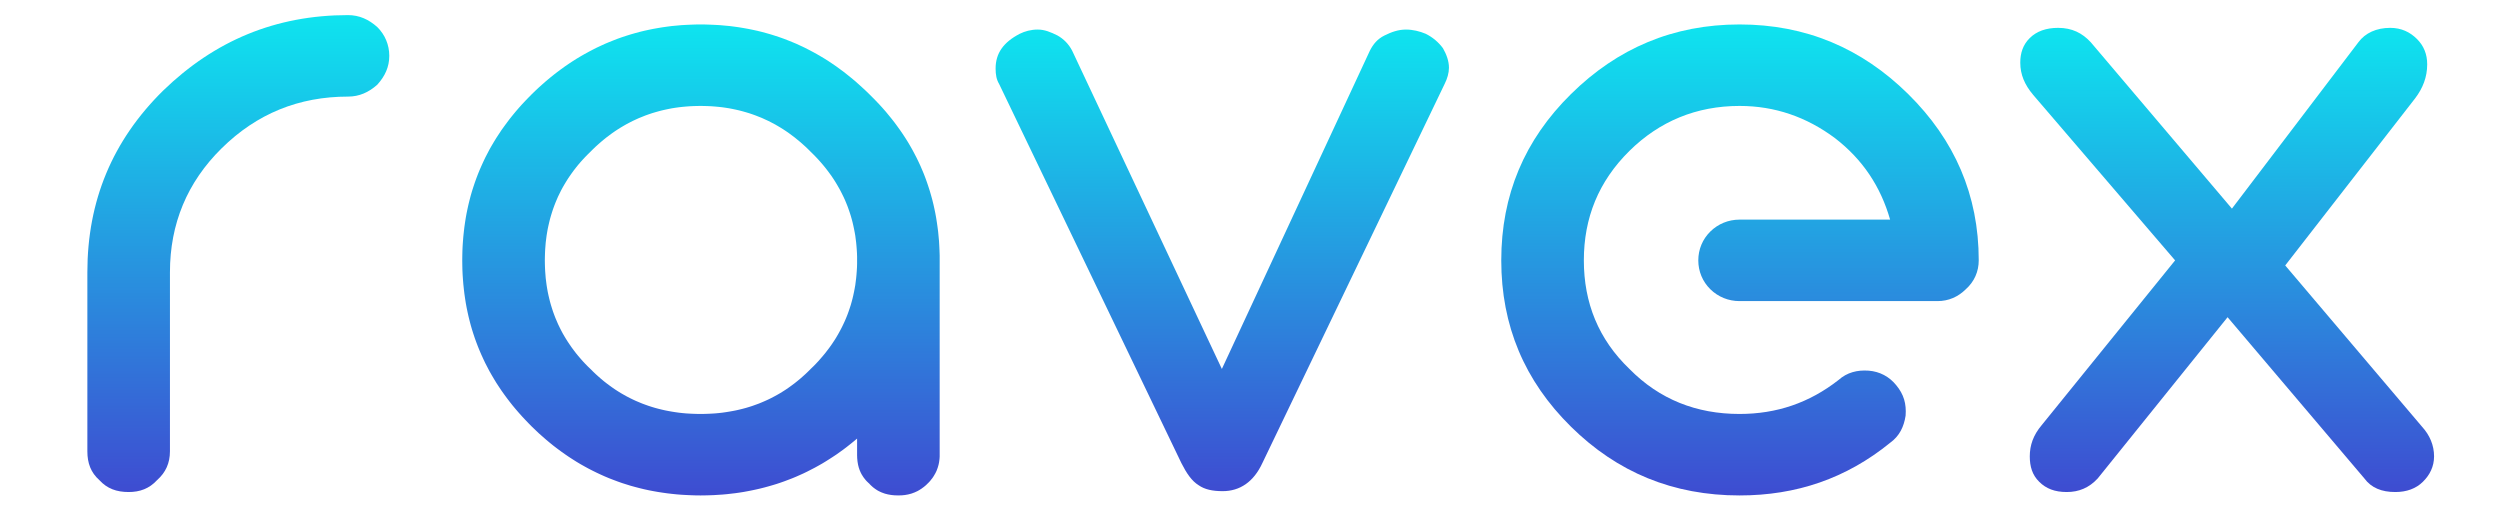
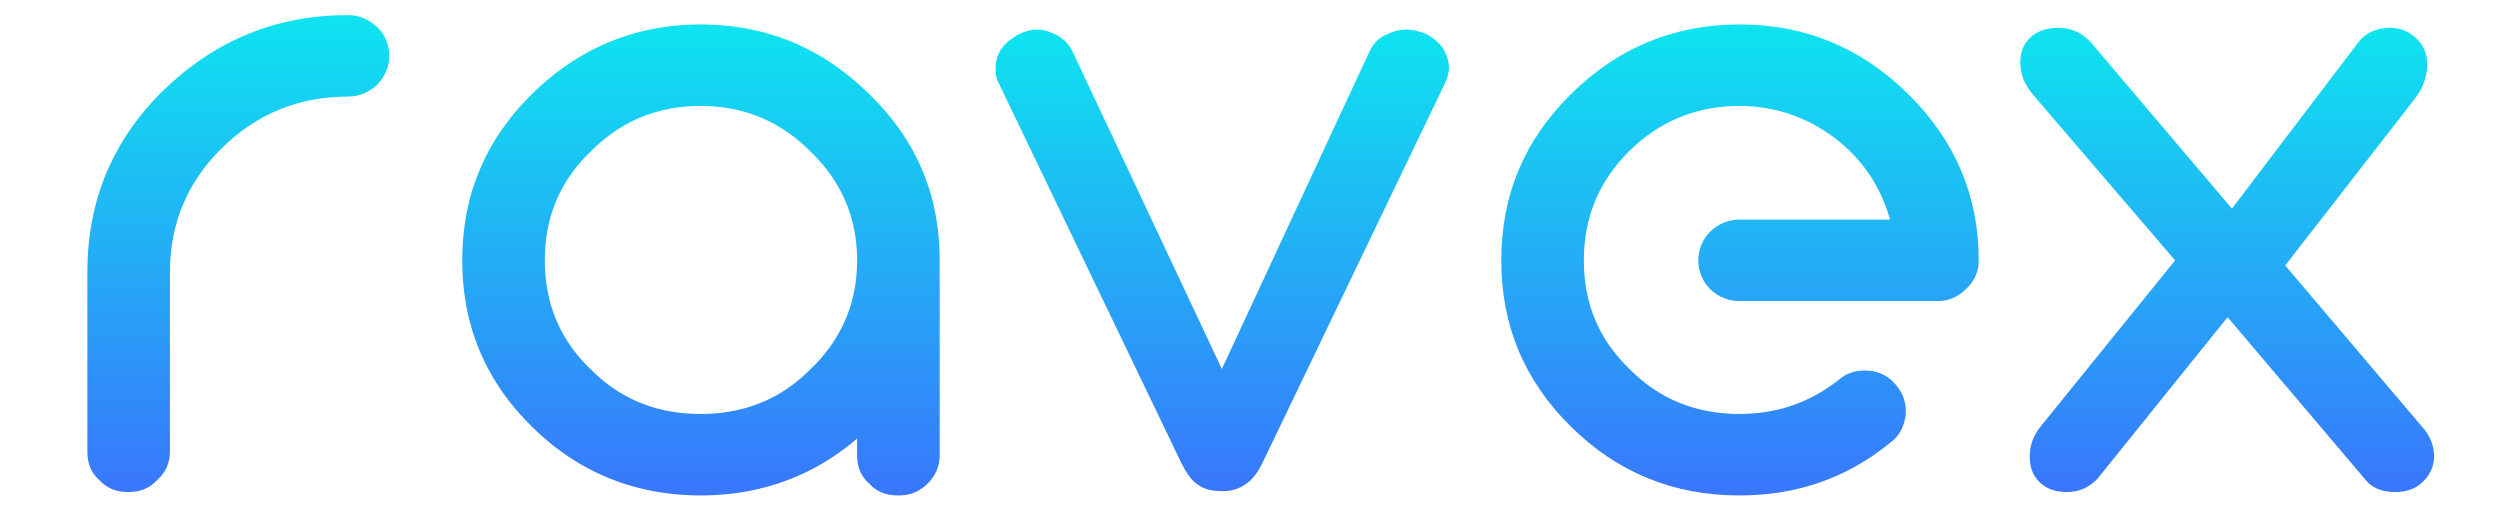
<svg xmlns="http://www.w3.org/2000/svg" xmlns:xlink="http://www.w3.org/1999/xlink" version="1.1" preserveAspectRatio="xMidYMid meet" viewBox="0 0 455 92" width="455" height="92">
  <defs>
    <path d="M79.17 0C79.17 0 79.17 0 79.17 0C79.17 54.73 79.17 85.13 79.17 91.21C79.17 91.21 79.17 91.21 79.17 91.21C31.67 91.21 5.28 91.21 0 91.21C0 91.21 0 91.21 0 91.21C0 36.48 0 6.08 0 0C0 0 0 0 0 0C47.5 0 73.89 0 79.17 0Z" id="cmGbXX6ie" />
    <path d="M29.68 16.5C20.44 25.61 15.9 36.58 15.9 49.55C15.9 52.81 15.9 78.88 15.9 82.13C15.9 84.3 16.53 86 18.09 87.39C19.5 88.93 21.22 89.55 23.42 89.55C25.45 89.55 27.17 88.93 28.58 87.39C30.15 86 30.93 84.3 30.93 82.13C30.93 78.88 30.93 52.81 30.93 49.55C30.93 40.75 34.06 33.18 40.33 27C46.74 20.67 54.42 17.58 63.34 17.58C65.38 17.58 67.1 16.81 68.66 15.42C70.07 13.87 70.85 12.18 70.85 10.17C70.85 8.16 70.07 6.31 68.66 4.92C67.1 3.53 65.38 2.75 63.34 2.75C50.19 2.75 39.07 7.39 29.68 16.5Z" id="c24qjztU1S" />
    <linearGradient id="gradientb5671NAOYS" gradientUnits="userSpaceOnUse" x1="15.9" y1="89.55" x2="15.9" y2="2.75">
-       <stop style="stop-color: #3e4cd1;stop-opacity: 1" offset="0%" />
+       <stop style="stop-color: #3976fc;stop-opacity: 1" offset="0%" />
      <stop style="stop-color: #0ee4ef;stop-opacity: 1" offset="100%" />
    </linearGradient>
    <path d="M129.29 4.49L130.18 4.53L131.06 4.58L131.93 4.66L132.8 4.74L133.66 4.85L134.51 4.97L135.35 5.11L136.19 5.26L137.02 5.43L137.85 5.61L138.66 5.81L139.47 6.03L140.28 6.26L141.07 6.51L141.86 6.77L142.65 7.05L143.42 7.35L144.19 7.66L144.96 7.98L145.71 8.33L146.46 8.68L147.2 9.06L147.94 9.45L148.67 9.85L149.39 10.27L150.11 10.7L150.82 11.15L151.52 11.62L152.22 12.1L152.9 12.6L153.59 13.11L154.26 13.64L154.93 14.18L155.6 14.74L156.25 15.31L156.9 15.9L157.55 16.5L158.19 17.12L158.82 17.75L159.44 18.38L160.05 19.02L160.64 19.67L161.21 20.32L161.76 20.99L162.3 21.65L162.83 22.33L163.33 23.01L163.82 23.69L164.3 24.39L164.76 25.09L165.2 25.79L165.62 26.5L166.03 27.22L166.42 27.95L166.8 28.68L167.16 29.42L167.51 30.17L167.83 30.92L168.15 31.68L168.44 32.44L168.72 33.22L168.98 34L169.23 34.78L169.46 35.57L169.68 36.37L169.88 37.18L170.06 37.99L170.23 38.81L170.38 39.64L170.51 40.47L170.63 41.31L170.74 42.16L170.82 43.01L170.9 43.87L170.95 44.74L170.99 45.62L171.02 46.5L171.02 47.39L171.02 82.75L171.02 82.91L171.02 83.07L171.01 83.23L171 83.39L170.99 83.54L170.97 83.69L170.95 83.85L170.93 84L170.91 84.14L170.88 84.29L170.85 84.43L170.82 84.58L170.78 84.72L170.74 84.86L170.7 85L170.66 85.13L170.61 85.27L170.56 85.4L170.51 85.54L170.46 85.67L170.4 85.8L170.34 85.92L170.28 86.05L170.21 86.18L170.14 86.3L170.07 86.42L170 86.54L169.93 86.66L169.85 86.78L169.77 86.9L169.69 87.02L169.6 87.13L169.51 87.24L169.42 87.36L169.33 87.47L169.24 87.58L169.14 87.69L169.04 87.79L168.94 87.9L168.83 88L168.71 88.12L168.6 88.23L168.48 88.34L168.36 88.44L168.24 88.54L168.12 88.64L167.99 88.73L167.87 88.82L167.75 88.91L167.63 88.99L167.5 89.07L167.38 89.15L167.25 89.23L167.12 89.3L167 89.37L166.87 89.43L166.74 89.49L166.61 89.55L166.48 89.61L166.35 89.66L166.21 89.71L166.08 89.76L165.95 89.81L165.81 89.85L165.67 89.89L165.54 89.92L165.4 89.96L165.26 89.99L165.12 90.02L164.98 90.04L164.84 90.07L164.69 90.09L164.55 90.11L164.4 90.12L164.26 90.14L164.11 90.15L163.96 90.15L163.81 90.16L163.66 90.16L163.51 90.17L163.34 90.16L163.18 90.16L163.02 90.15L162.86 90.15L162.71 90.14L162.55 90.12L162.4 90.11L162.25 90.09L162.1 90.07L161.95 90.04L161.8 90.02L161.66 89.99L161.51 89.96L161.37 89.92L161.23 89.89L161.09 89.85L160.96 89.81L160.82 89.76L160.69 89.71L160.55 89.66L160.42 89.61L160.29 89.55L160.16 89.49L160.04 89.43L159.91 89.37L159.79 89.3L159.66 89.23L159.54 89.15L159.42 89.07L159.3 88.99L159.19 88.91L159.07 88.82L158.95 88.73L158.84 88.64L158.73 88.54L158.62 88.44L158.51 88.34L158.4 88.23L158.29 88.12L158.19 88L158.07 87.9L157.96 87.79L157.85 87.69L157.74 87.58L157.64 87.47L157.54 87.36L157.45 87.24L157.36 87.13L157.27 87.02L157.18 86.9L157.1 86.78L157.02 86.66L156.95 86.54L156.87 86.42L156.8 86.3L156.74 86.18L156.67 86.05L156.61 85.92L156.56 85.8L156.5 85.67L156.45 85.54L156.4 85.4L156.36 85.27L156.31 85.13L156.27 85L156.24 84.86L156.2 84.72L156.17 84.58L156.14 84.43L156.12 84.29L156.09 84.14L156.07 84L156.05 83.85L156.04 83.69L156.02 83.54L156.01 83.39L156 83.23L156 83.07L155.99 82.91L155.99 82.75L155.99 79.82L155.38 80.33L154.76 80.83L154.14 81.32L153.51 81.8L152.87 82.26L152.24 82.71L151.59 83.14L150.94 83.56L150.29 83.97L149.63 84.37L148.96 84.75L148.29 85.12L147.61 85.47L146.93 85.82L146.25 86.15L145.56 86.46L144.86 86.77L144.16 87.06L143.45 87.33L142.74 87.6L142.03 87.85L141.31 88.09L140.58 88.31L139.85 88.52L139.12 88.72L138.37 88.91L137.63 89.08L136.88 89.24L136.12 89.39L135.36 89.53L134.6 89.65L133.83 89.76L133.05 89.85L132.27 89.94L131.49 90.01L130.7 90.06L129.91 90.11L129.11 90.14L128.31 90.16L127.5 90.17L126.61 90.16L125.73 90.13L124.85 90.09L123.98 90.04L123.11 89.97L122.25 89.88L121.4 89.78L120.55 89.66L119.71 89.53L118.87 89.38L118.04 89.22L117.22 89.04L116.4 88.84L115.59 88.63L114.79 88.41L113.99 88.16L113.2 87.91L112.41 87.63L111.64 87.34L110.86 87.04L110.1 86.72L109.34 86.38L108.59 86.03L107.84 85.66L107.1 85.28L106.37 84.88L105.64 84.47L104.92 84.04L104.21 83.59L103.5 83.13L102.8 82.65L102.11 82.16L101.42 81.65L100.74 81.13L100.07 80.59L99.4 80.03L98.75 79.46L98.09 78.88L97.45 78.27L96.81 77.66L96.19 77.03L95.58 76.39L94.98 75.75L94.4 75.1L93.84 74.45L93.29 73.79L92.76 73.12L92.25 72.45L91.75 71.77L91.26 71.08L90.8 70.39L90.34 69.69L89.91 68.98L89.49 68.27L89.08 67.55L88.7 66.82L88.32 66.09L87.97 65.35L87.63 64.61L87.3 63.85L86.99 63.09L86.7 62.33L86.42 61.56L86.16 60.78L85.91 59.99L85.68 59.2L85.47 58.4L85.27 57.59L85.09 56.78L84.92 55.96L84.77 55.13L84.64 54.3L84.52 53.46L84.42 52.61L84.33 51.76L84.26 50.9L84.2 50.03L84.16 49.16L84.14 48.27L84.13 47.39L84.14 46.5L84.16 45.62L84.2 44.74L84.26 43.87L84.33 43.01L84.42 42.16L84.52 41.31L84.64 40.47L84.77 39.64L84.92 38.81L85.09 37.99L85.27 37.18L85.47 36.37L85.68 35.57L85.91 34.78L86.16 34L86.42 33.22L86.7 32.44L86.99 31.68L87.3 30.92L87.63 30.17L87.97 29.42L88.32 28.68L88.7 27.95L89.08 27.22L89.49 26.5L89.91 25.79L90.34 25.09L90.8 24.39L91.26 23.69L91.75 23.01L92.25 22.33L92.76 21.65L93.29 20.99L93.84 20.32L94.4 19.67L94.98 19.02L95.58 18.38L96.19 17.75L96.81 17.12L97.45 16.5L98.09 15.9L98.75 15.31L99.4 14.74L100.07 14.18L100.74 13.64L101.42 13.11L102.11 12.6L102.8 12.1L103.5 11.62L104.21 11.15L104.92 10.7L105.64 10.27L106.37 9.85L107.1 9.45L107.84 9.06L108.59 8.68L109.34 8.33L110.1 7.98L110.86 7.66L111.64 7.35L112.41 7.05L113.2 6.77L113.99 6.51L114.79 6.26L115.59 6.03L116.4 5.81L117.22 5.61L118.04 5.43L118.87 5.26L119.71 5.11L120.55 4.97L121.4 4.85L122.25 4.74L123.11 4.66L123.98 4.58L124.85 4.53L125.73 4.49L126.61 4.46L127.5 4.45L128.4 4.46L129.29 4.49ZM126.17 19.31L125.51 19.34L124.86 19.39L124.21 19.45L123.57 19.52L122.93 19.61L122.3 19.71L121.68 19.83L121.06 19.96L120.45 20.1L119.84 20.26L119.24 20.43L118.64 20.61L118.05 20.81L117.46 21.02L116.89 21.25L116.31 21.48L115.74 21.74L115.18 22L114.63 22.28L114.07 22.57L113.53 22.88L112.99 23.2L112.46 23.53L111.93 23.88L111.41 24.24L110.9 24.62L110.39 25L109.88 25.41L109.39 25.82L108.9 26.25L108.41 26.69L107.93 27.15L107.46 27.62L106.98 28.09L106.52 28.56L106.07 29.04L105.64 29.52L105.22 30.01L104.82 30.51L104.43 31.01L104.06 31.52L103.7 32.03L103.35 32.55L103.02 33.08L102.7 33.61L102.39 34.15L102.1 34.69L101.83 35.24L101.56 35.79L101.32 36.35L101.08 36.92L100.86 37.49L100.65 38.07L100.46 38.65L100.28 39.24L100.11 39.83L99.96 40.43L99.82 41.04L99.69 41.65L99.58 42.26L99.48 42.88L99.4 43.51L99.32 44.14L99.27 44.78L99.22 45.42L99.19 46.07L99.17 46.73L99.16 47.39L99.17 48.05L99.19 48.7L99.22 49.35L99.27 49.99L99.32 50.63L99.4 51.26L99.48 51.89L99.58 52.51L99.69 53.13L99.82 53.74L99.96 54.34L100.11 54.94L100.28 55.54L100.46 56.12L100.65 56.71L100.86 57.28L101.08 57.86L101.32 58.42L101.56 58.98L101.83 59.54L102.1 60.08L102.39 60.63L102.7 61.17L103.02 61.7L103.35 62.22L103.7 62.74L104.06 63.26L104.43 63.76L104.82 64.27L105.22 64.76L105.64 65.25L106.07 65.74L106.52 66.22L106.98 66.69L107.46 67.15L107.93 67.62L108.41 68.08L108.9 68.52L109.39 68.95L109.88 69.36L110.39 69.76L110.9 70.14L111.41 70.51L111.93 70.87L112.46 71.21L112.99 71.54L113.53 71.85L114.07 72.15L114.63 72.44L115.18 72.71L115.74 72.97L116.31 73.21L116.89 73.45L117.46 73.66L118.05 73.87L118.64 74.06L119.24 74.24L119.84 74.4L120.45 74.55L121.06 74.69L121.68 74.81L122.3 74.92L122.93 75.02L123.57 75.11L124.21 75.18L124.86 75.24L125.51 75.28L126.17 75.31L126.83 75.33L127.5 75.34L128.17 75.33L128.83 75.31L129.49 75.28L130.14 75.24L130.79 75.18L131.43 75.11L132.06 75.02L132.69 74.92L133.32 74.81L133.94 74.69L134.55 74.55L135.16 74.4L135.76 74.24L136.36 74.06L136.95 73.87L137.53 73.66L138.11 73.45L138.69 73.21L139.25 72.97L139.82 72.71L140.37 72.44L140.92 72.15L141.47 71.85L142.01 71.54L142.54 71.21L143.07 70.87L143.59 70.51L144.1 70.14L144.61 69.76L145.11 69.36L145.61 68.95L146.1 68.52L146.59 68.08L147.07 67.62L147.54 67.15L148.02 66.69L148.48 66.22L148.93 65.74L149.36 65.25L149.78 64.76L150.19 64.27L150.58 63.76L150.96 63.26L151.33 62.74L151.68 62.22L152.02 61.7L152.34 61.17L152.65 60.63L152.95 60.08L153.23 59.54L153.5 58.98L153.76 58.42L154 57.86L154.23 57.28L154.44 56.71L154.64 56.12L154.83 55.54L155 54.94L155.16 54.34L155.3 53.74L155.43 53.13L155.55 52.51L155.66 51.89L155.74 51.26L155.82 50.63L155.88 49.99L155.93 49.35L155.97 48.7L155.99 48.05L155.99 47.39L155.99 46.73L155.97 46.07L155.93 45.42L155.88 44.78L155.82 44.14L155.74 43.51L155.66 42.88L155.55 42.26L155.43 41.65L155.3 41.04L155.16 40.43L155 39.83L154.83 39.24L154.64 38.65L154.44 38.07L154.23 37.49L154 36.92L153.76 36.35L153.5 35.79L153.23 35.24L152.95 34.69L152.65 34.15L152.34 33.61L152.02 33.08L151.68 32.55L151.33 32.03L150.96 31.52L150.58 31.01L150.19 30.51L149.78 30.01L149.36 29.52L148.93 29.04L148.48 28.56L148.02 28.09L147.54 27.62L147.07 27.15L146.59 26.69L146.1 26.25L145.61 25.82L145.11 25.41L144.61 25L144.1 24.62L143.59 24.24L143.07 23.88L142.54 23.53L142.01 23.2L141.47 22.88L140.92 22.57L140.37 22.28L139.82 22L139.25 21.74L138.69 21.48L138.11 21.25L137.53 21.02L136.95 20.81L136.36 20.61L135.76 20.43L135.16 20.26L134.55 20.1L133.94 19.96L133.32 19.83L132.69 19.71L132.06 19.61L131.43 19.52L130.79 19.45L130.14 19.39L129.49 19.34L128.83 19.31L128.17 19.29L127.5 19.28L126.83 19.29L126.17 19.31Z" id="d1cvQQfFrI" />
    <linearGradient id="gradientb3TJM3aOAN" gradientUnits="userSpaceOnUse" x1="84.13" y1="90.17" x2="84.13" y2="4.45">
-       <stop style="stop-color: #3e4cd1;stop-opacity: 1" offset="0%" />
+       <stop style="stop-color: #3976fc;stop-opacity: 1" offset="0%" />
      <stop style="stop-color: #0ee4ef;stop-opacity: 1" offset="100%" />
    </linearGradient>
    <path d="M259.48 6.15C258.39 5.69 257.14 5.38 255.88 5.38C254.47 5.38 253.22 5.84 251.97 6.46C250.72 7.08 249.93 8.01 249.31 9.24C247.51 13.1 238.54 32.41 222.38 67.15C206.03 32.41 196.95 13.1 195.14 9.24C194.51 8.01 193.57 7.08 192.47 6.46C191.22 5.84 190.13 5.38 188.87 5.38C187.62 5.38 186.53 5.69 185.59 6.15C182.61 7.7 181.2 9.7 181.2 12.48C181.2 13.57 181.36 14.49 181.83 15.26C185.15 22.17 211.7 77.39 215.02 84.3C215.96 86.15 216.9 87.54 218.15 88.31C219.25 89.08 220.66 89.39 222.53 89.39C225.67 89.39 228.17 87.69 229.74 84.3C233.06 77.39 259.61 22.17 262.93 15.26C263.4 14.34 263.71 13.26 263.71 12.33C263.71 11.09 263.24 9.86 262.62 8.78C261.83 7.7 260.74 6.77 259.48 6.15Z" id="bxd6rgOmp" />
    <linearGradient id="gradienti5ArzHab" gradientUnits="userSpaceOnUse" x1="181.2" y1="89.39" x2="181.2" y2="5.38">
-       <stop style="stop-color: #3e4cd1;stop-opacity: 1" offset="0%" />
+       <stop style="stop-color: #3976fc;stop-opacity: 1" offset="0%" />
      <stop style="stop-color: #0ee4ef;stop-opacity: 1" offset="100%" />
    </linearGradient>
    <path d="M344 80.59C345.72 79.35 346.51 77.66 346.82 75.65C346.98 73.49 346.51 71.79 345.1 70.09C343.84 68.54 342.12 67.62 340.09 67.46C338.05 67.31 336.17 67.77 334.61 69.16C329.28 73.33 323.33 75.34 316.6 75.34C308.77 75.34 302.04 72.71 296.56 67.15C290.93 61.75 288.26 55.11 288.26 47.39C288.26 39.66 290.93 33.02 296.56 27.46C302.04 22.06 308.77 19.28 316.6 19.28C323.02 19.28 328.81 21.29 333.98 25.15C338.99 29.01 342.28 33.95 344 39.97C341.26 39.97 319.34 39.97 316.6 39.97C314.57 39.97 312.69 40.75 311.28 42.14C309.87 43.53 309.09 45.38 309.09 47.39C309.09 49.39 309.87 51.25 311.28 52.64C312.69 54.03 314.57 54.8 316.6 54.8C320.2 54.8 349.01 54.8 352.61 54.8C354.65 54.8 356.37 54.03 357.78 52.64C359.34 51.25 360.13 49.39 360.13 47.39C360.13 35.49 355.74 25.46 347.29 17.12C338.83 8.78 328.66 4.45 316.6 4.45C304.55 4.45 294.37 8.78 285.92 17.12C277.46 25.46 273.23 35.49 273.23 47.39C273.23 59.28 277.46 69.32 285.92 77.66C294.37 86 304.55 90.17 316.6 90.17C326.94 90.17 336.02 87.08 344 80.59Z" id="f87MfDwjl" />
    <linearGradient id="gradientb1crQndS4V" gradientUnits="userSpaceOnUse" x1="273.23" y1="90.17" x2="273.23" y2="4.45">
-       <stop style="stop-color: #3e4cd1;stop-opacity: 1" offset="0%" />
+       <stop style="stop-color: #3976fc;stop-opacity: 1" offset="0%" />
      <stop style="stop-color: #0ee4ef;stop-opacity: 1" offset="100%" />
    </linearGradient>
    <path d="M440.81 77.66C439.15 75.7 430.85 65.92 415.91 48.31C430.1 30.06 437.98 19.92 439.56 17.89C440.96 16.04 441.75 14.03 441.75 11.71C441.75 9.86 441.12 8.31 439.87 7.08C438.62 5.84 437.05 5.07 435.02 5.07C432.51 5.07 430.47 6 429.22 7.7C427.69 9.71 420.02 19.8 406.21 37.97C390.8 19.8 382.24 9.71 380.53 7.7C378.97 6 377.09 5.07 374.58 5.07C372.39 5.07 370.67 5.69 369.42 6.92C368.16 8.16 367.69 9.7 367.69 11.4C367.69 13.57 368.48 15.42 370.04 17.27C371.76 19.28 380.37 29.32 395.87 47.39C381.31 65.36 373.22 75.35 371.61 77.35C370.04 79.2 369.42 81.05 369.42 83.06C369.42 84.91 369.88 86.46 371.14 87.69C372.39 88.93 373.96 89.55 376.15 89.55C378.34 89.55 380.22 88.78 381.78 87.08C383.36 85.12 391.24 75.34 405.42 57.73C420.36 75.34 428.66 85.12 430.32 87.08C431.57 88.78 433.45 89.55 435.95 89.55C437.99 89.55 439.71 88.93 440.96 87.69C442.22 86.46 443 84.91 443 83.06C443 81.05 442.22 79.2 440.81 77.66Z" id="d1IjxLQzRW" />
    <linearGradient id="gradienta3InaaGFHb" gradientUnits="userSpaceOnUse" x1="367.69" y1="89.55" x2="367.69" y2="5.07">
-       <stop style="stop-color: #3e4cd1;stop-opacity: 1" offset="0%" />
+       <stop style="stop-color: #3976fc;stop-opacity: 1" offset="0%" />
      <stop style="stop-color: #0ee4ef;stop-opacity: 1" offset="100%" />
    </linearGradient>
  </defs>
  <g>
    <g>
      <g>
        <use xlink:href="#cmGbXX6ie" opacity="1" fill="#000000" fill-opacity="0" />
        <g>
          <use xlink:href="#cmGbXX6ie" opacity="1" fill-opacity="0" stroke="#000000" stroke-width="1" stroke-opacity="0" />
        </g>
      </g>
      <g>
        <use xlink:href="#c24qjztU1S" opacity="1" fill="url(#gradientb5671NAOYS)" />
        <g>
          <use xlink:href="#c24qjztU1S" opacity="1" fill-opacity="0" stroke="#000000" stroke-width="0" stroke-opacity="0" />
        </g>
      </g>
      <g>
        <use xlink:href="#d1cvQQfFrI" opacity="1" fill="url(#gradientb3TJM3aOAN)" />
        <g>
          <use xlink:href="#d1cvQQfFrI" opacity="1" fill-opacity="0" stroke="#000000" stroke-width="0" stroke-opacity="0" />
        </g>
      </g>
      <g>
        <use xlink:href="#bxd6rgOmp" opacity="1" fill="url(#gradienti5ArzHab)" />
        <g>
          <use xlink:href="#bxd6rgOmp" opacity="1" fill-opacity="0" stroke="#000000" stroke-width="0" stroke-opacity="0" />
        </g>
      </g>
      <g>
        <use xlink:href="#f87MfDwjl" opacity="1" fill="url(#gradientb1crQndS4V)" />
        <g>
          <use xlink:href="#f87MfDwjl" opacity="1" fill-opacity="0" stroke="#000000" stroke-width="0" stroke-opacity="0" />
        </g>
      </g>
      <g>
        <use xlink:href="#d1IjxLQzRW" opacity="1" fill="url(#gradienta3InaaGFHb)" />
        <g>
          <use xlink:href="#d1IjxLQzRW" opacity="1" fill-opacity="0" stroke="#000000" stroke-width="0" stroke-opacity="0" />
        </g>
      </g>
    </g>
  </g>
</svg>
